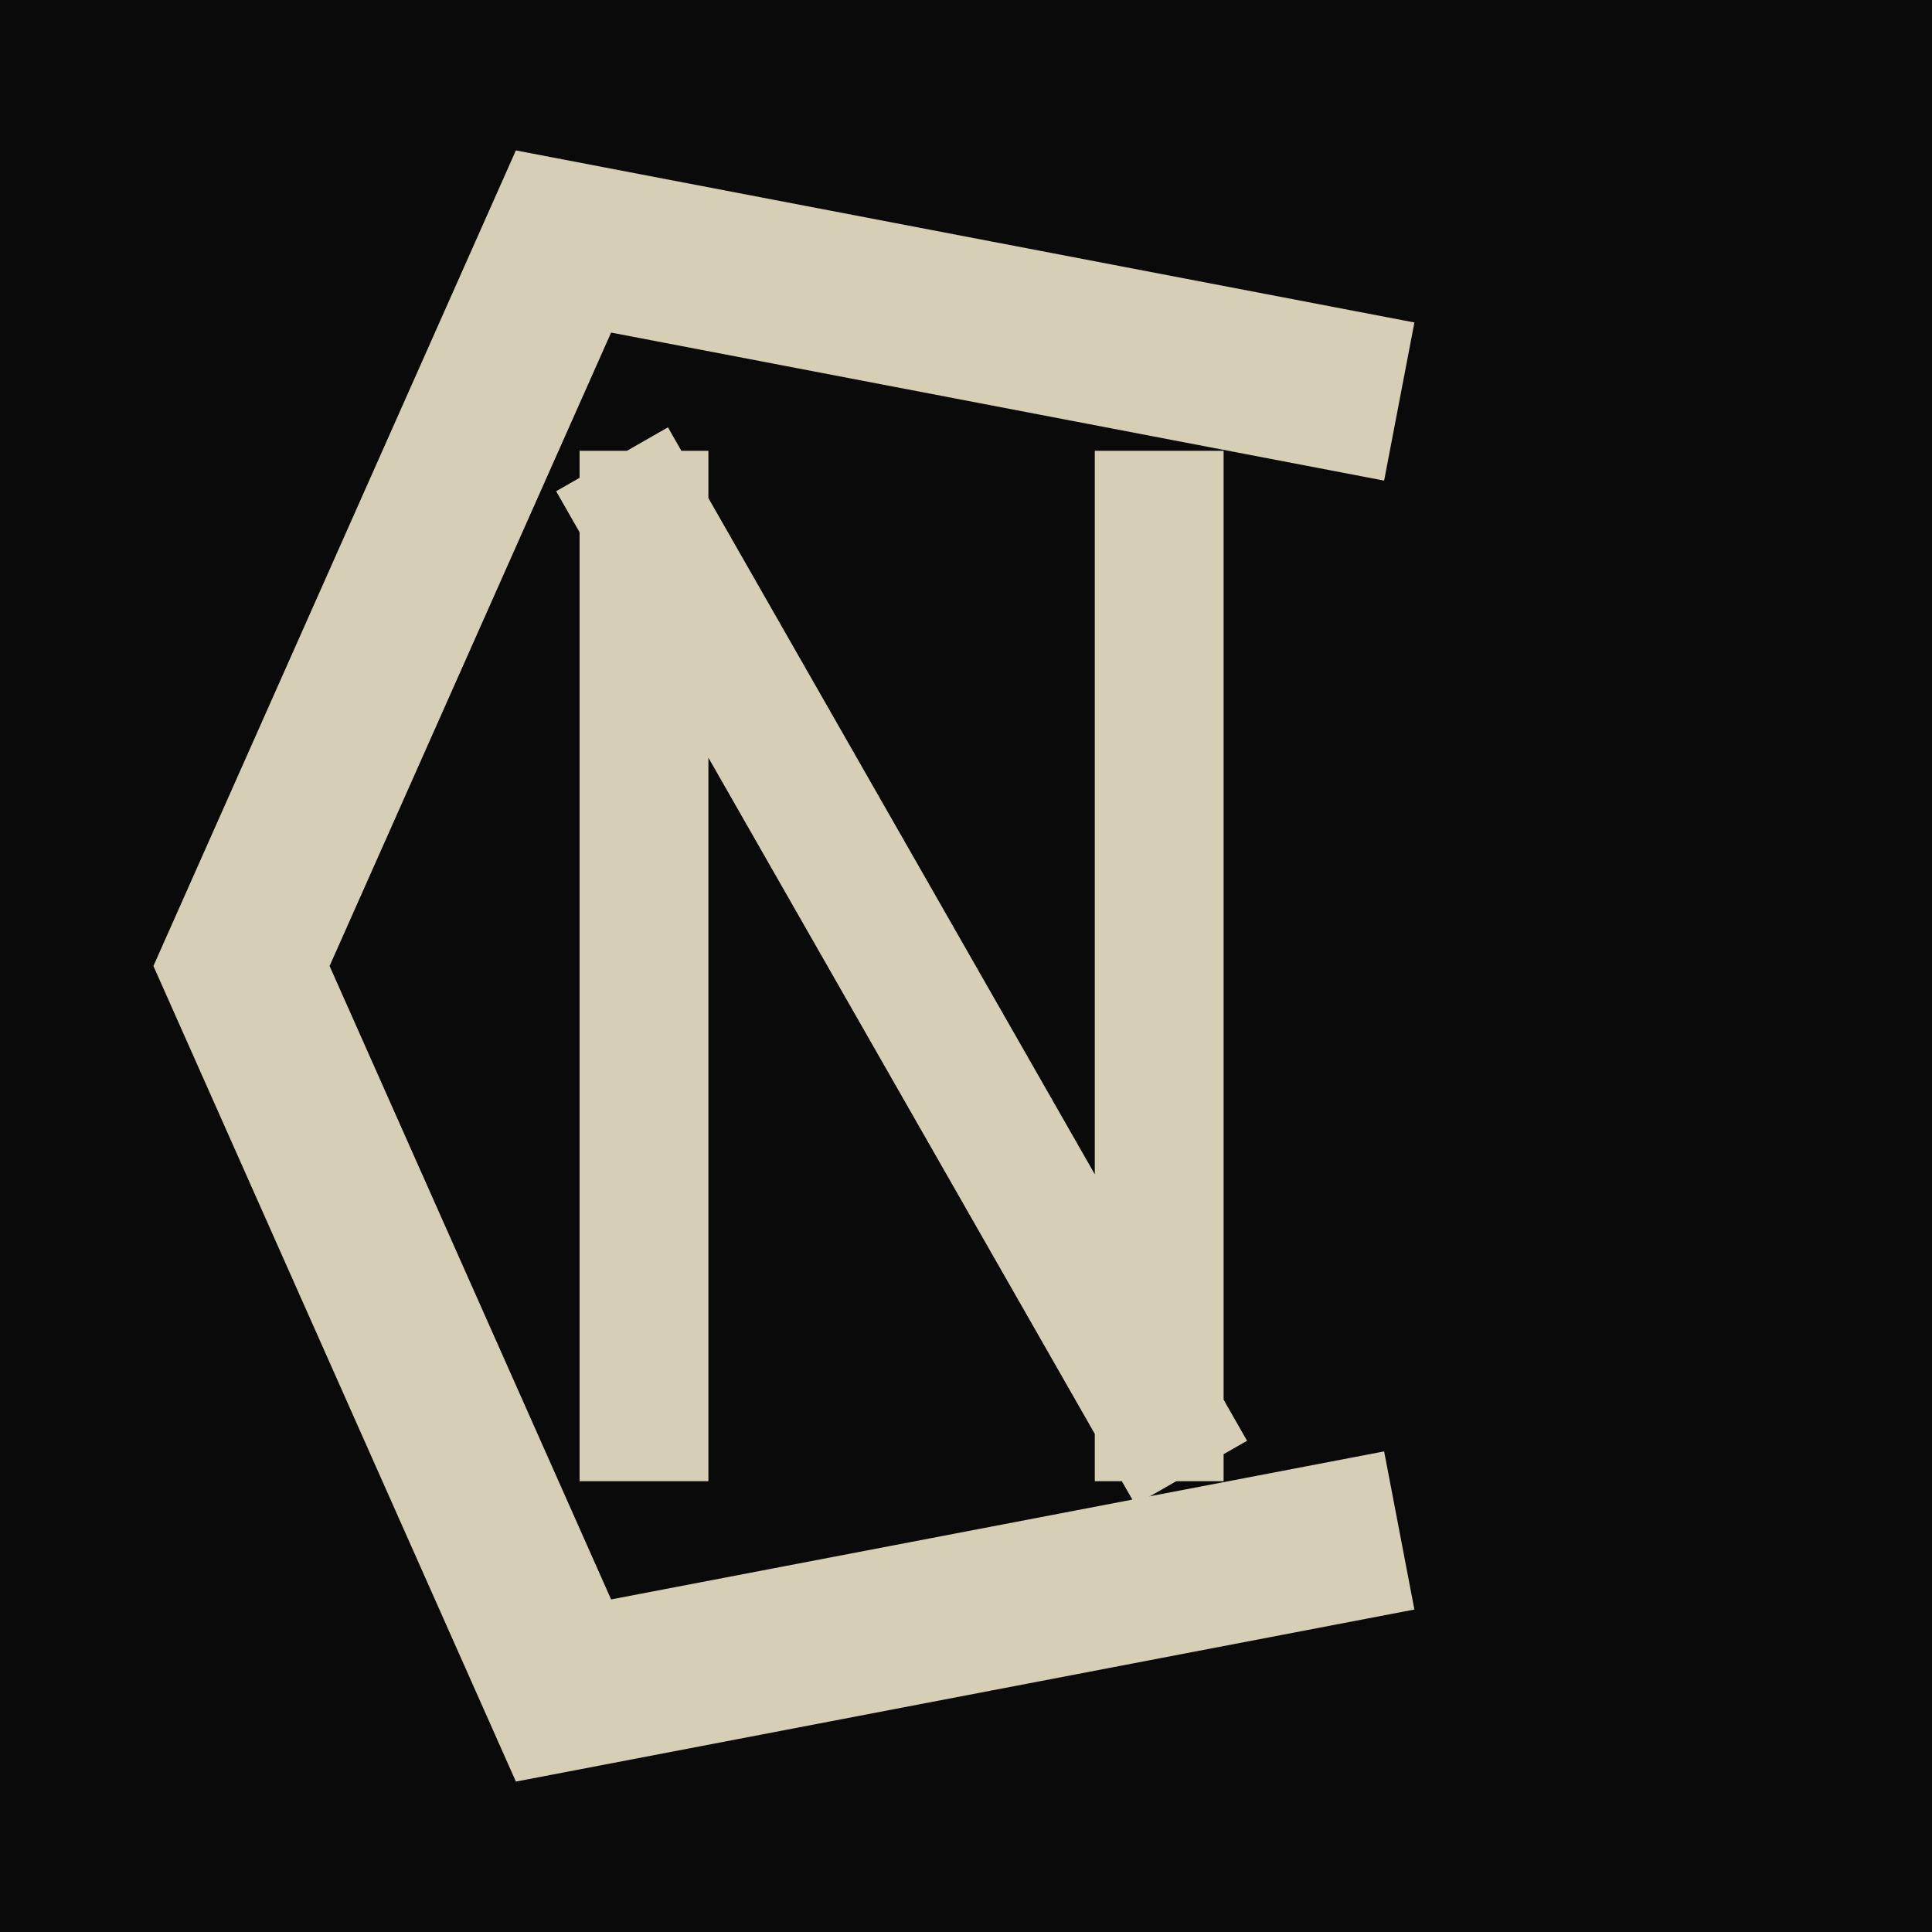
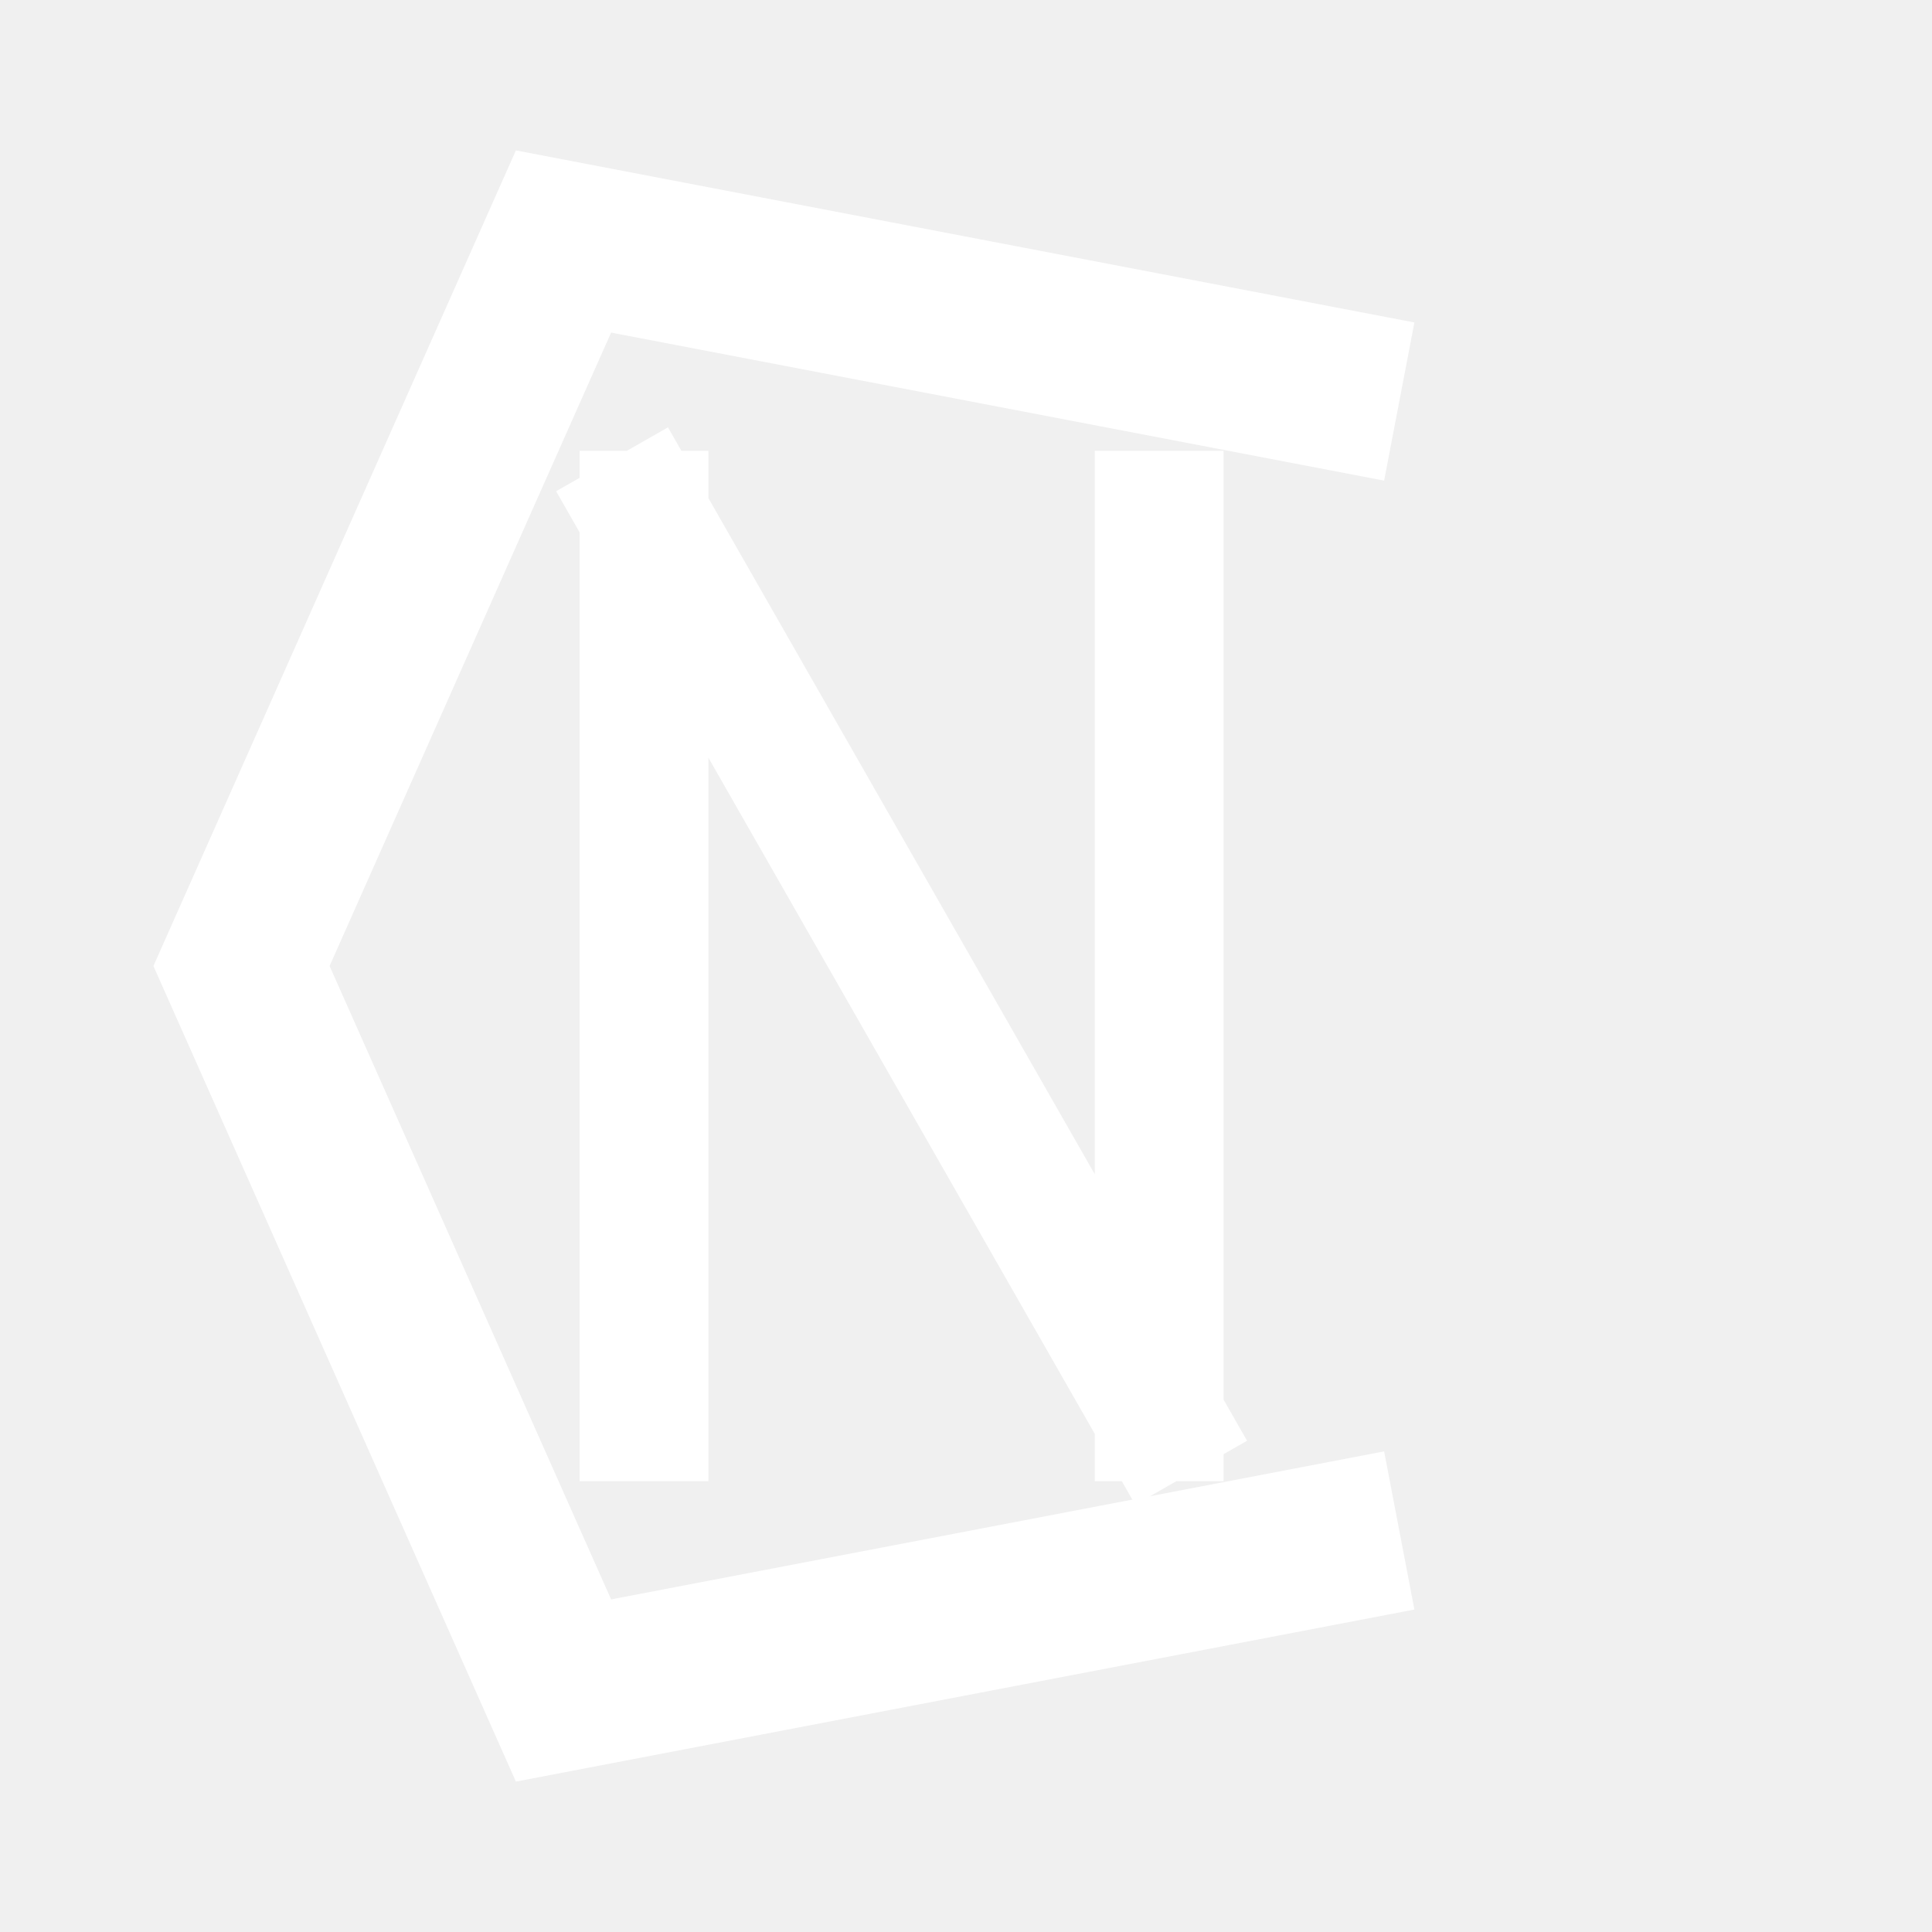
- <svg xmlns="http://www.w3.org/2000/svg" viewBox="0 0 120 120" fill="none">
-   <rect width="120" height="120" fill="#0A0A0A" />
-   <path d="M 82 24 L 35 15 L 15 60 L 35 105 L 82 96" stroke="#D6CFB5" stroke-width="10" stroke-linecap="square" stroke-linejoin="miter" />
-   <path d="M 40 32 L 40 88 M 40 32 L 72 88 M 72 32 L 72 88" stroke="#D6CFB5" stroke-width="8" stroke-linecap="square" stroke-linejoin="miter" />
+ <svg xmlns="http://www.w3.org/2000/svg" viewBox="0 0 120 120" fill="none" role="img" aria-label="Corenation CN logo">
+   <path d="M 82 24 L 35 15 L 15 60 L 35 105 L 82 96" stroke="#FFFFFF" stroke-width="10" stroke-linecap="square" stroke-linejoin="miter" />
+   <path d="M 40 32 L 40 88 M 40 32 L 72 88 M 72 32 L 72 88" stroke="#FFFFFF" stroke-width="8" stroke-linecap="square" stroke-linejoin="miter" />
</svg>
